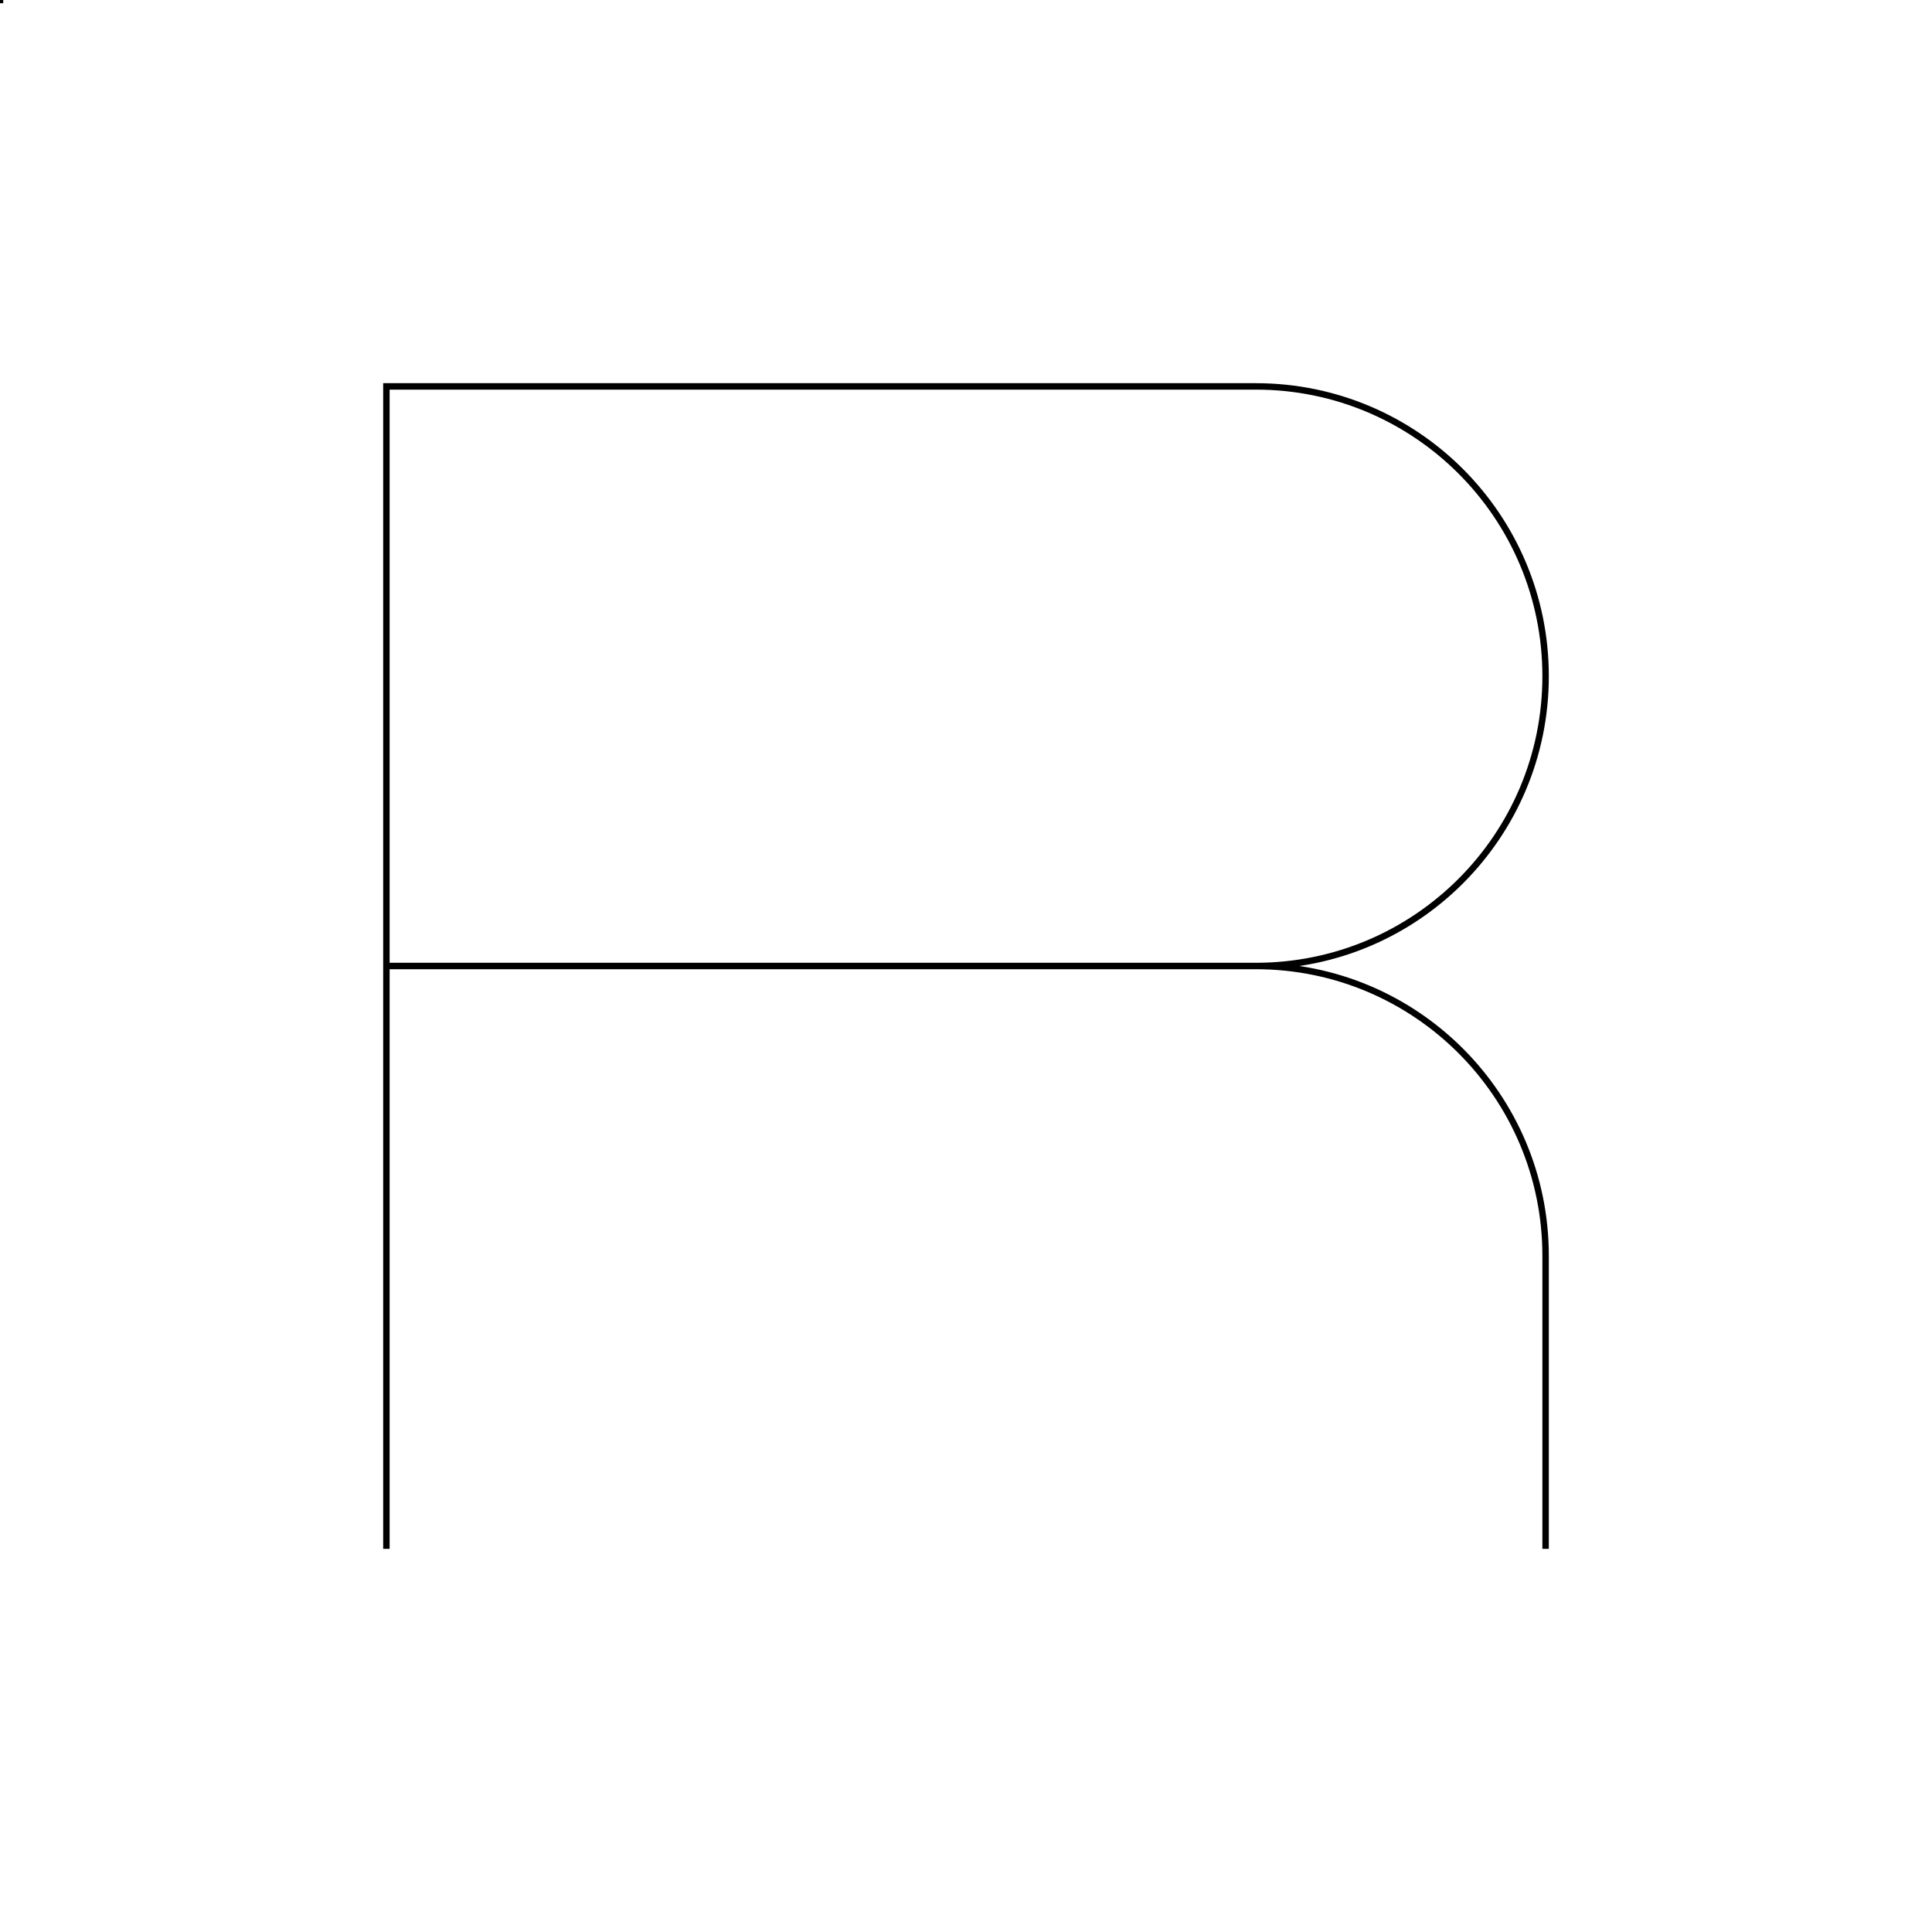
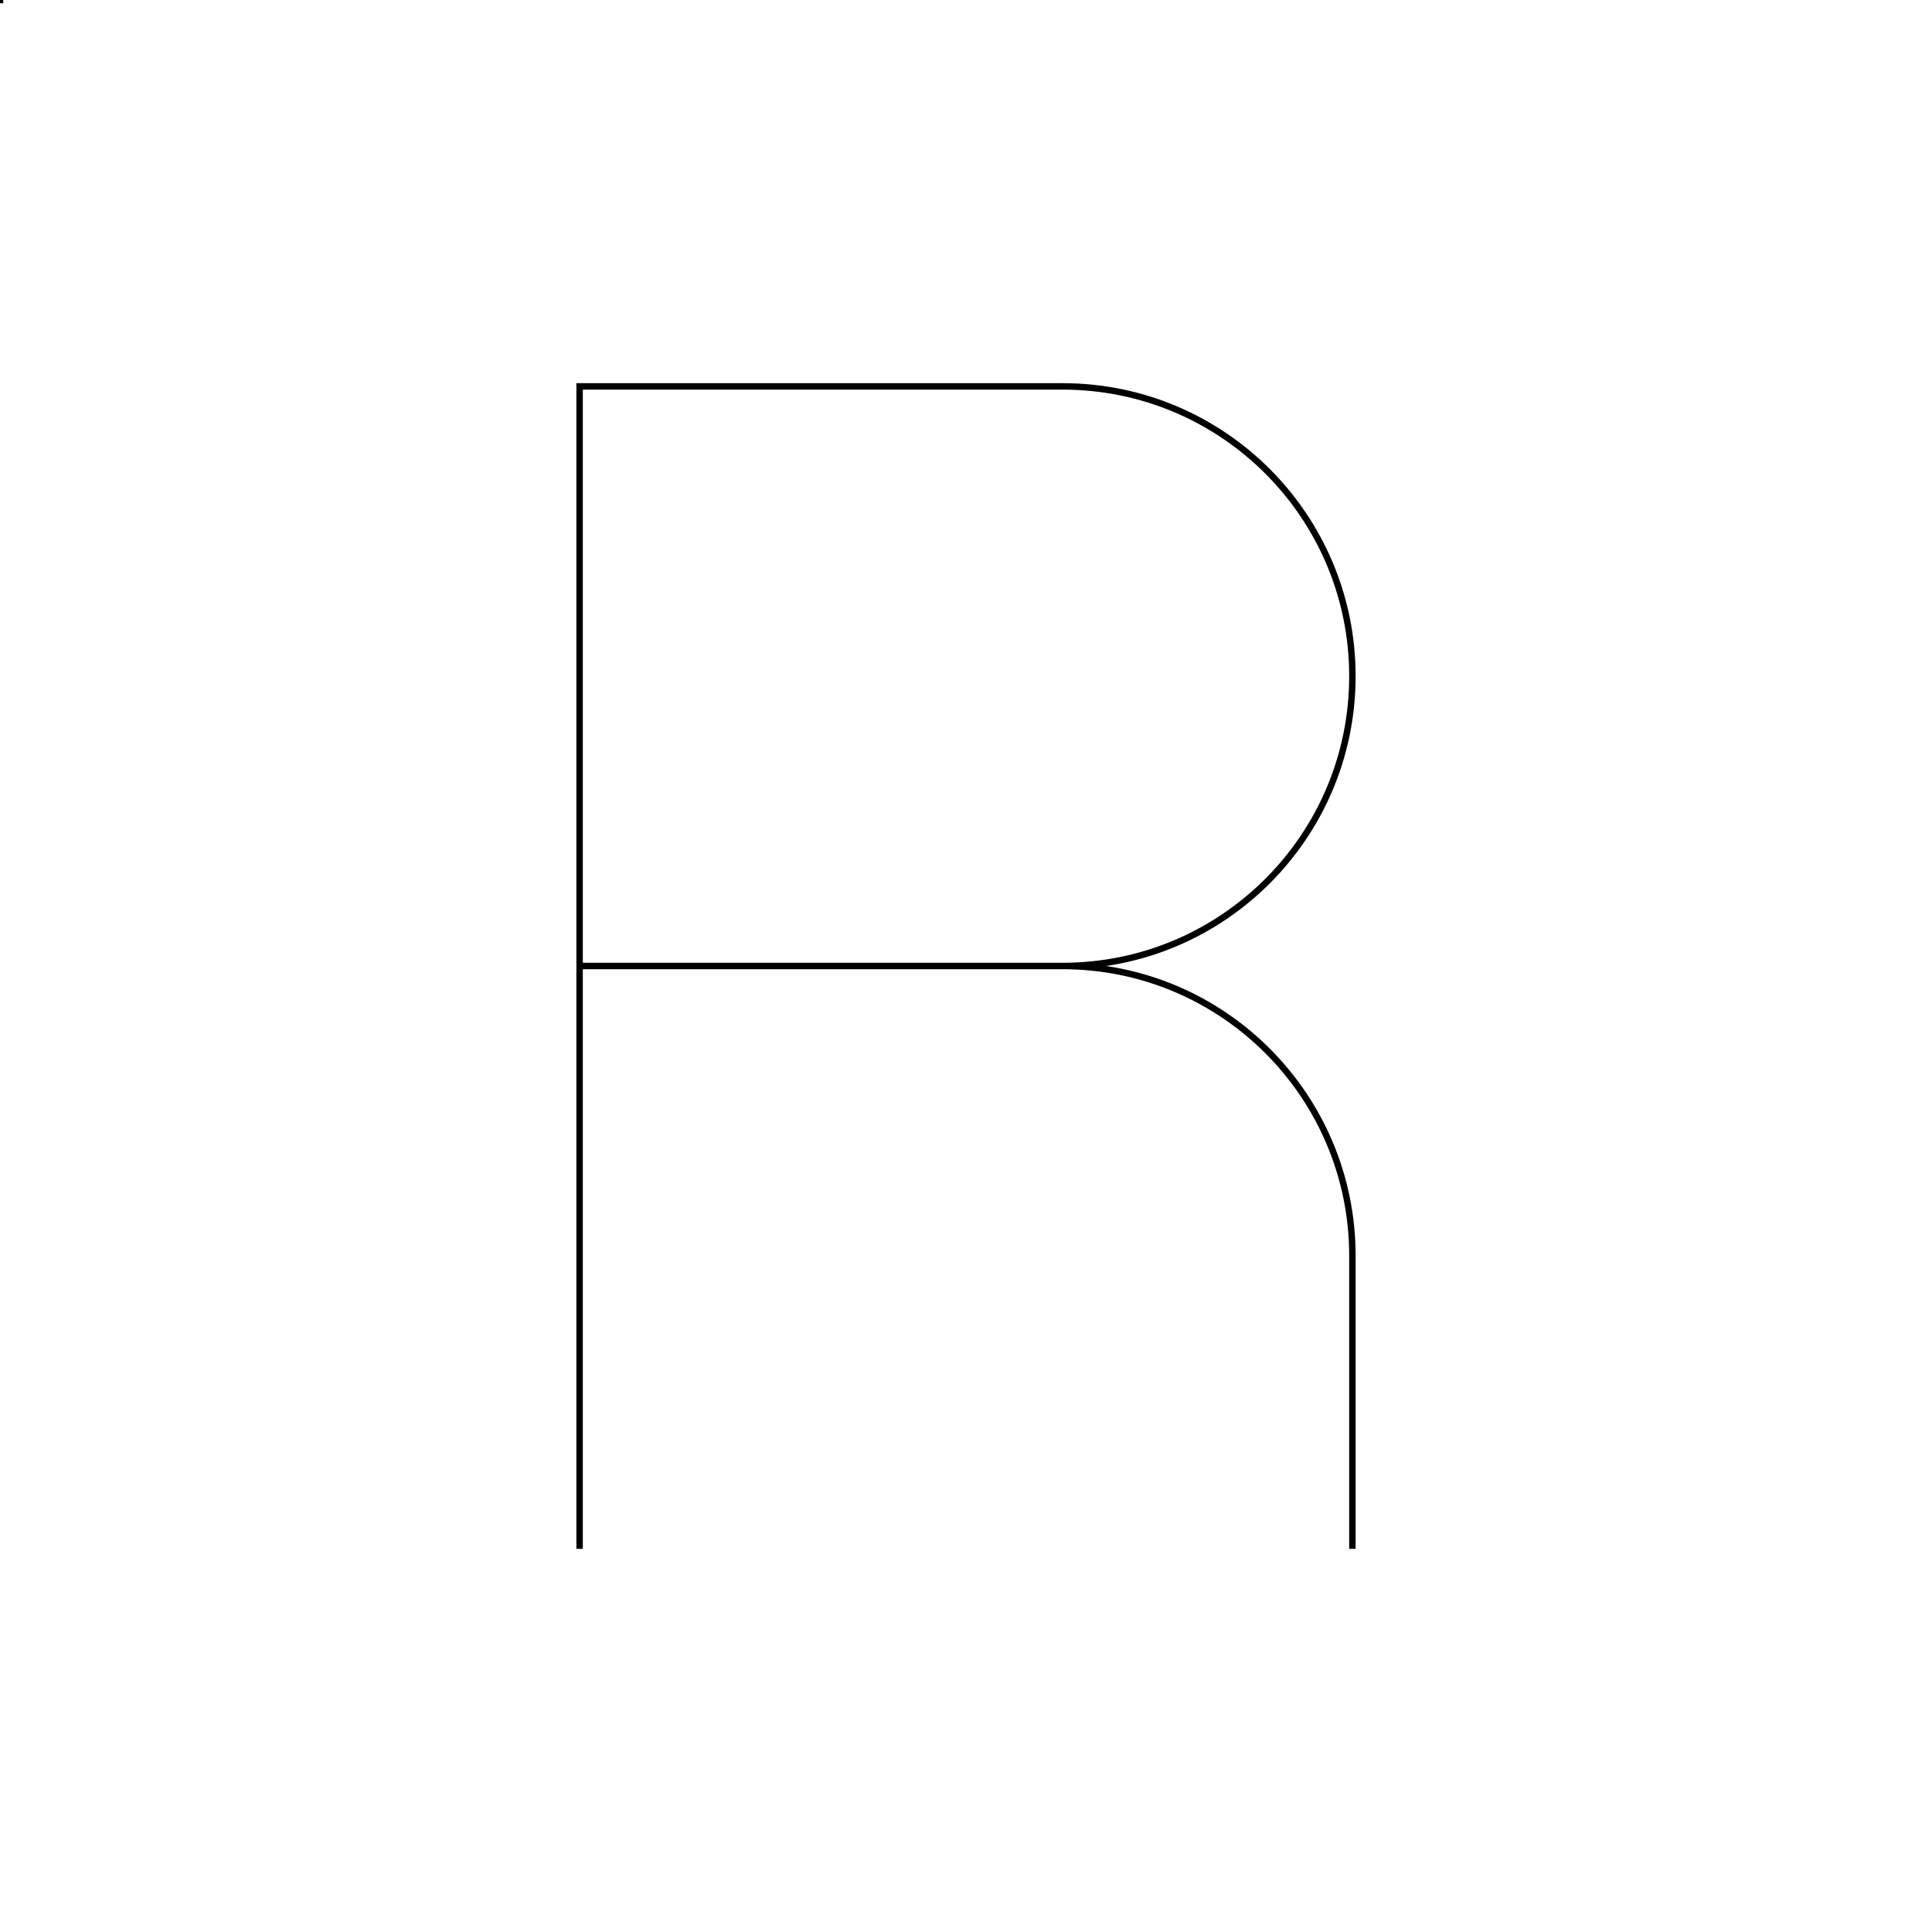
<svg xmlns="http://www.w3.org/2000/svg" class="vector fh" width="300px" height="300px" baseProfile="full" version="1.1" style="width: 300px; height: 300px; stroke: rgb(0, 0, 0); stroke-width: 1; fill: none; stroke-linecap: square;">
  <g transform="translate(0,0)">
-     <path d="M60,240 L60,60  M60,150 L195,150  A45,-45 0 0,0 240,105  A-45,-45 0 0,0 195,60  L60,60  M195,150 A45,45 0 0,1 240,195  L240,240  " />
+     <path d="M90,240 L90,60  M90,150 L165,150  A45,-45 0 0,0 210,105  A-45,-45 0 0,0 165,60  L90,60  M165,150 A45,45 0 0,1 210,195  L210,240  " />
  </g>
  <g>
    <path d="M0,0" transform="" />
  </g>
</svg>
